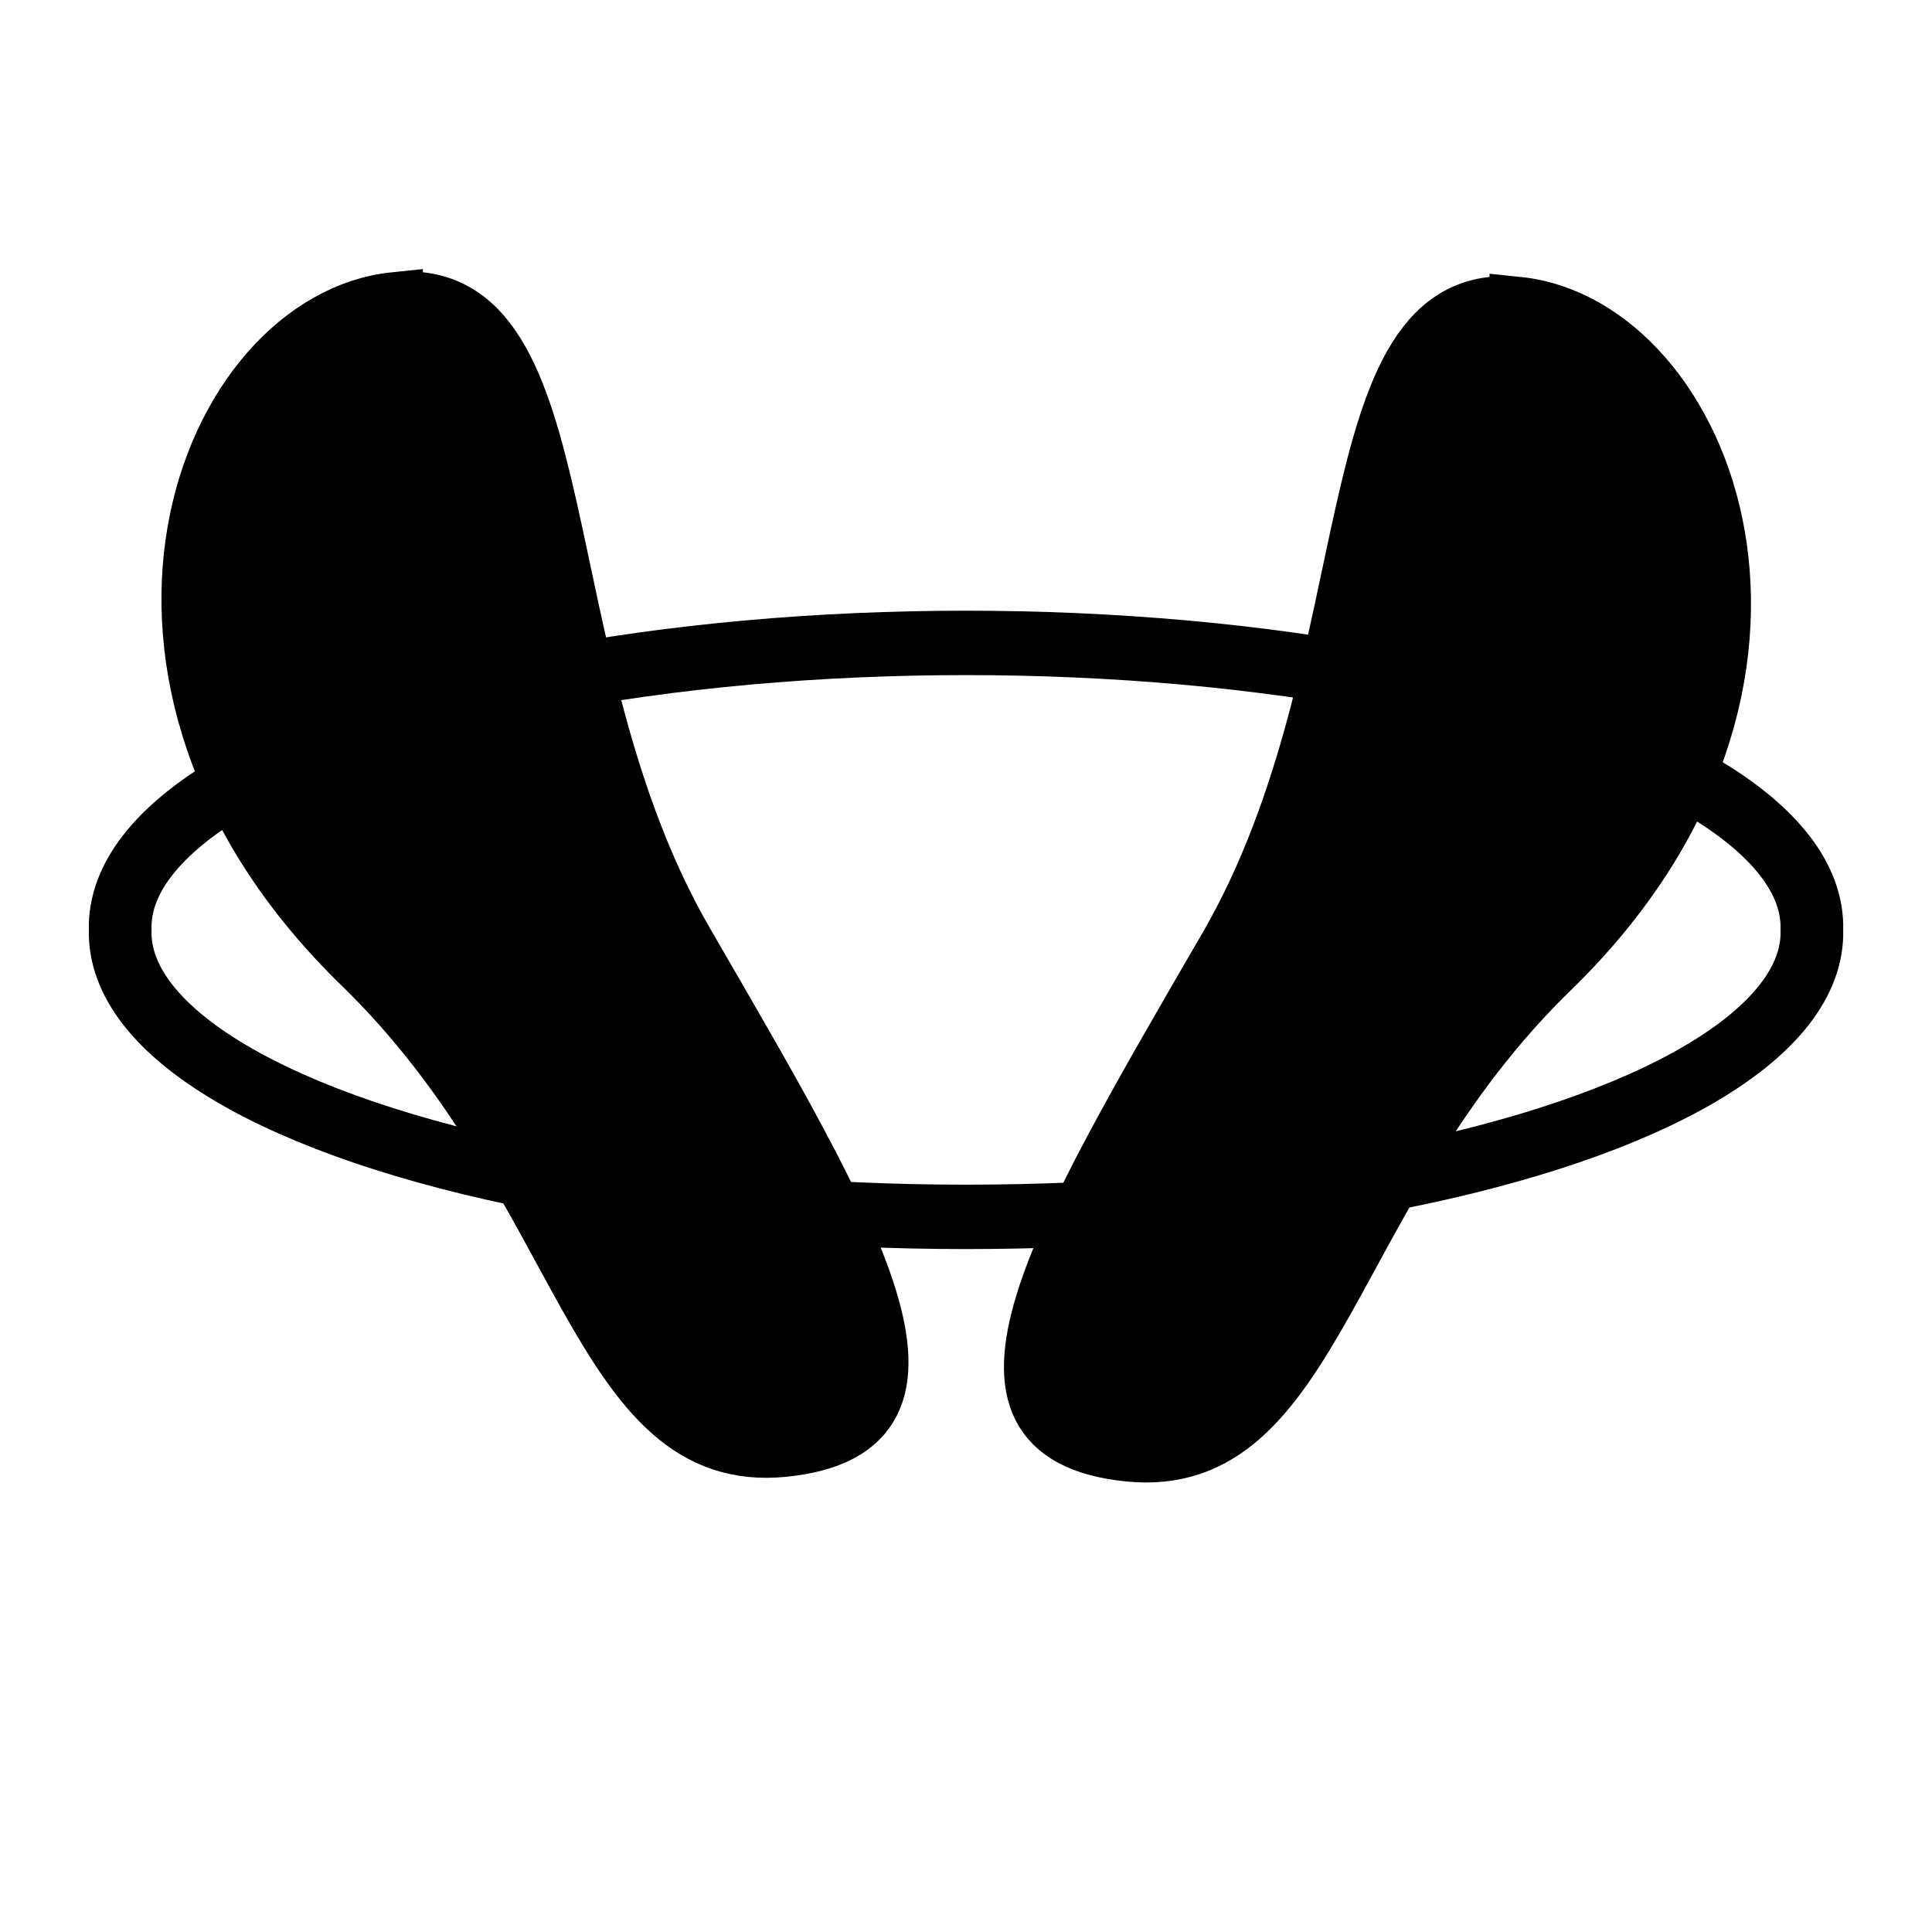
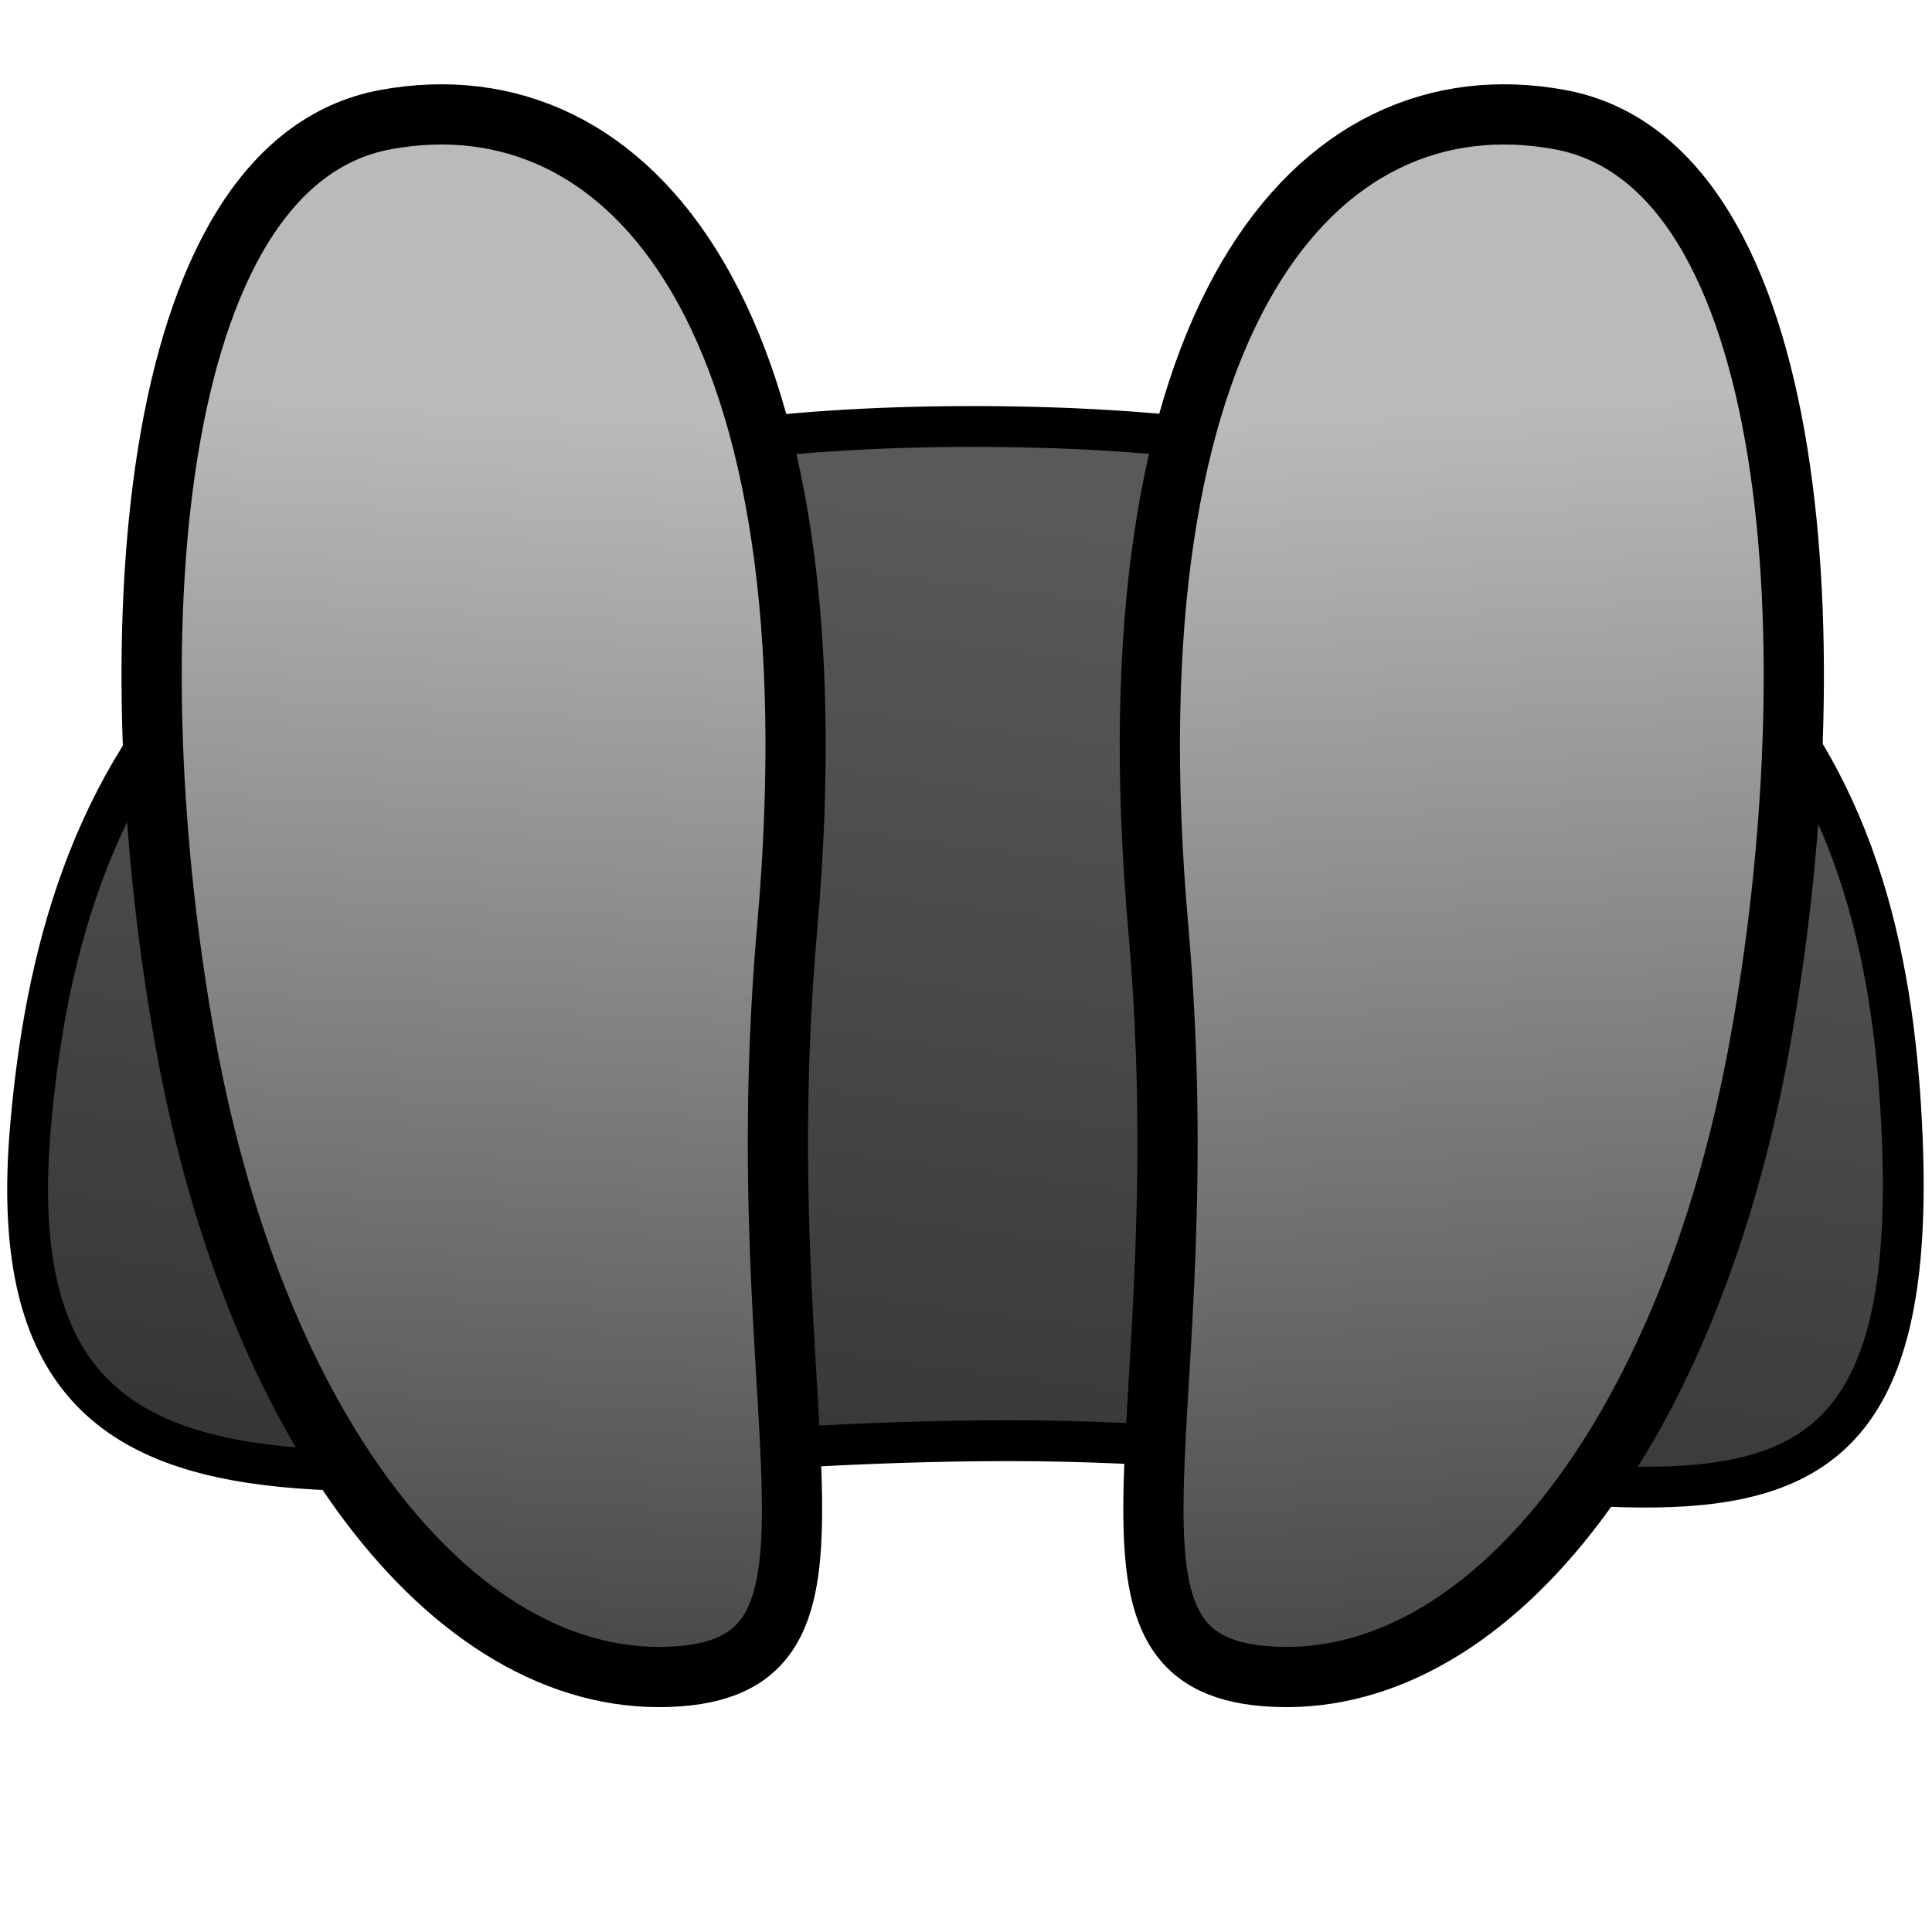
- <svg xmlns="http://www.w3.org/2000/svg" width="24" height="24" id="svg4744" version="1.1">
+ <svg xmlns="http://www.w3.org/2000/svg" xmlns:xlink="http://www.w3.org/1999/xlink" width="24" height="24" id="svg4744" version="1.1">
  <defs id="defs4746">
-     <linearGradient id="linearGradient4964">
-       <stop style="stop-color:#ffffff;stop-opacity:1;" offset="0" id="stop4966" />
-       <stop style="stop-color:#000000;stop-opacity:1;" offset="1" id="stop4968" />
+     <linearGradient id="linearGradient4062">
+       <stop style="stop-color:#2f2f2f;stop-opacity:1;" offset="0" id="stop4064" />
+       <stop style="stop-color:#bababa;stop-opacity:0" offset="1" id="stop4066" />
    </linearGradient>
+     <linearGradient id="linearGradient3946">
+       <stop style="stop-color:#595959;stop-opacity:1;" offset="0" id="stop3948" />
+       <stop style="stop-color:#323232;stop-opacity:1;" offset="1" id="stop3950" />
+     </linearGradient>
+     <linearGradient id="linearGradient3783">
+       <stop style="stop-color:#bababa;stop-opacity:1;" offset="0" id="stop3785" />
+       <stop style="stop-color:#bababa;stop-opacity:0;" offset="1" id="stop3787" />
+     </linearGradient>
+     <linearGradient id="linearGradient3772">
+       <stop style="stop-color:#000000;stop-opacity:1;" offset="0" id="stop3774" />
+       <stop style="stop-color:#666666;stop-opacity:0" offset="1" id="stop3776" />
+     </linearGradient>
+     <linearGradient xlink:href="#linearGradient3783" id="linearGradient3789" x1="14.905" y1="1036.342" x2="4.632" y2="1050.27" gradientUnits="userSpaceOnUse" gradientTransform="translate(-30.26786,-4.375)" />
+     <radialGradient xlink:href="#linearGradient3772" id="radialGradient3809" cx="6.789" cy="9.887" fx="6.789" fy="9.887" r="4.816" gradientTransform="matrix(0.6026992,0.3739307,-0.1585989,0.2556288,-26.27527,1028.03)" gradientUnits="userSpaceOnUse" />
+     <linearGradient xlink:href="#linearGradient3783-4" id="linearGradient3789-8" x1="14.905" y1="1036.342" x2="4.632" y2="1050.27" gradientUnits="userSpaceOnUse" />
+     <linearGradient id="linearGradient3783-4">
+       <stop style="stop-color:#bababa;stop-opacity:1;" offset="0" id="stop3785-6" />
+       <stop style="stop-color:#bababa;stop-opacity:0;" offset="1" id="stop3787-8" />
+     </linearGradient>
+     <radialGradient xlink:href="#linearGradient3772-8" id="radialGradient3809-5" cx="6.789" cy="9.887" fx="6.789" fy="9.887" r="4.816" gradientTransform="matrix(0.6026992,0.3739307,-0.1585989,0.2556288,-26.27527,1028.03)" gradientUnits="userSpaceOnUse" />
+     <linearGradient id="linearGradient3772-8">
+       <stop style="stop-color:#000000;stop-opacity:1;" offset="0" id="stop3774-4" />
+       <stop style="stop-color:#666666;stop-opacity:0" offset="1" id="stop3776-5" />
+     </linearGradient>
+     <radialGradient r="4.816" fy="9.887" fx="6.789" cy="9.887" cx="6.789" gradientTransform="matrix(0.7490424,0.02873228,-0.01549183,0.4038676,10.98386,1034.124)" gradientUnits="userSpaceOnUse" id="radialGradient3893" xlink:href="#linearGradient3772-8" />
+     <radialGradient r="4.816" fy="9.887" fx="6.789" cy="9.887" cx="6.789" gradientTransform="matrix(0.9522502,0.03528737,-0.01496679,0.4038874,9.515927,1035.089)" gradientUnits="userSpaceOnUse" id="radialGradient3893-1" xlink:href="#linearGradient3772-8-7" />
+     <linearGradient id="linearGradient3772-8-7">
+       <stop style="stop-color:#000000;stop-opacity:1;" offset="0" id="stop3774-4-5" />
+       <stop style="stop-color:#666666;stop-opacity:0" offset="1" id="stop3776-5-3" />
+     </linearGradient>
+     <radialGradient r="4.816" fy="9.887" fx="6.789" cy="9.887" cx="6.789" gradientTransform="matrix(-0.7424873,0.06150774,0.03336676,0.4027849,12.68778,1033.878)" gradientUnits="userSpaceOnUse" id="radialGradient3927" xlink:href="#linearGradient3772-8-7" />
+     <radialGradient r="4.816" fy="9.887" fx="6.789" cy="9.887" cx="6.789" gradientTransform="matrix(-0.7424873,0.06150774,0.03336676,0.4027849,12.68778,1033.878)" gradientUnits="userSpaceOnUse" id="radialGradient3927-6" xlink:href="#linearGradient3772-8-7-3" />
+     <linearGradient id="linearGradient3772-8-7-3">
+       <stop style="stop-color:#000000;stop-opacity:1;" offset="0" id="stop3774-4-5-2" />
+       <stop style="stop-color:#666666;stop-opacity:0" offset="1" id="stop3776-5-3-0" />
+     </linearGradient>
+     <radialGradient r="4.816" fy="9.887" fx="6.789" cy="9.887" cx="6.789" gradientTransform="matrix(-0.7424873,0.06150774,0.03336676,0.4027849,16.60754,1041.302)" gradientUnits="userSpaceOnUse" id="radialGradient4005" xlink:href="#linearGradient3772-8-7-3" />
+     <radialGradient r="4.816" fy="9.887" fx="6.789" cy="9.887" cx="6.789" gradientTransform="matrix(-0.7424873,0.06150774,0.03336676,0.4027849,12.68778,1033.878)" gradientUnits="userSpaceOnUse" id="radialGradient3927-8" xlink:href="#linearGradient3772-8-7-1" />
+     <linearGradient id="linearGradient3772-8-7-1">
+       <stop style="stop-color:#000000;stop-opacity:1;" offset="0" id="stop3774-4-5-4" />
+       <stop style="stop-color:#666666;stop-opacity:0" offset="1" id="stop3776-5-3-9" />
+     </linearGradient>
+     <radialGradient r="4.816" fy="9.887" fx="6.789" cy="9.887" cx="6.789" gradientTransform="matrix(0.7424873,0.06150774,-0.03336676,0.4027849,10.60345,1033.878)" gradientUnits="userSpaceOnUse" id="radialGradient4041" xlink:href="#linearGradient3772-8-7-1" />
+     <linearGradient xlink:href="#linearGradient3946" id="linearGradient4395" gradientUnits="userSpaceOnUse" gradientTransform="matrix(1.377969,0,0,-0.8258899,-4.46775,1900.374)" x1="15.952" y1="1047.292" x2="12.4" y2="1030.961" />
+     <linearGradient xlink:href="#linearGradient3946-7-3-3" id="linearGradient4435-0" gradientUnits="userSpaceOnUse" gradientTransform="matrix(0.5137538,0,0,0.8641239,-1.027351,140.2183)" x1="12.838" y1="1033.157" x2="10.088" y2="1052.354" />
+     <linearGradient id="linearGradient3946-7-3-3">
+       <stop style="stop-color:#bababa;stop-opacity:1;" offset="0" id="stop3948-9-8-9" />
+       <stop style="stop-color:#323232;stop-opacity:1;" offset="1" id="stop3950-5-4-4" />
+     </linearGradient>
+     <linearGradient y2="1052.354" x2="10.088" y1="1033.157" x1="12.838" gradientTransform="matrix(-0.5676391,-0.1035064,-0.1740958,0.9547581,205.2007,48.35265)" gradientUnits="userSpaceOnUse" id="linearGradient4452" xlink:href="#linearGradient3946-7-3-3" />
+     <linearGradient y2="1052.354" x2="10.088" y1="1033.157" x1="12.838" gradientTransform="matrix(-0.5054199,-0.09216104,-0.1550131,0.8501065,185.02,155.7607)" gradientUnits="userSpaceOnUse" id="linearGradient4452-8" xlink:href="#linearGradient3946-7-3-3-8" />
+     <linearGradient id="linearGradient3946-7-3-3-8">
+       <stop style="stop-color:#bababa;stop-opacity:1;" offset="0" id="stop3948-9-8-9-5" />
+       <stop style="stop-color:#323232;stop-opacity:1;" offset="1" id="stop3950-5-4-4-3" />
+     </linearGradient>
+     <linearGradient y2="1052.354" x2="10.088" y1="1033.157" x1="12.838" gradientTransform="matrix(0.5054199,-0.09216104,0.1550131,0.8501065,-161.0038,155.6588)" gradientUnits="userSpaceOnUse" id="linearGradient4486" xlink:href="#linearGradient3946-7-3-3-8" />
+     <linearGradient y2="1052.354" x2="10.088" y1="1033.157" x1="12.838" gradientTransform="matrix(-0.5676391,-0.1035064,-0.1740958,0.9547581,205.5164,48.22638)" gradientUnits="userSpaceOnUse" id="linearGradient4452-81" xlink:href="#linearGradient3946-7-3-3-0" />
+     <linearGradient id="linearGradient3946-7-3-3-0">
+       <stop style="stop-color:#bababa;stop-opacity:1;" offset="0" id="stop3948-9-8-9-9" />
+       <stop style="stop-color:#323232;stop-opacity:1;" offset="1" id="stop3950-5-4-4-5" />
+     </linearGradient>
+     <linearGradient y2="1052.354" x2="10.088" y1="1033.157" x1="12.838" gradientTransform="matrix(0.5676391,-0.1035064,0.1740958,0.9547581,-181.1845,48.35271)" gradientUnits="userSpaceOnUse" id="linearGradient6238" xlink:href="#linearGradient3946-7-3-3-0" />
+     <linearGradient xlink:href="#linearGradient3946-7-3-3" id="linearGradient6261" gradientUnits="userSpaceOnUse" gradientTransform="matrix(-0.5676391,-0.1035064,-0.1740958,0.9547581,205.2007,48.35265)" x1="12.838" y1="1033.157" x2="10.088" y2="1052.354" />
+     <linearGradient xlink:href="#linearGradient3946-7-3-3-0" id="linearGradient6263" gradientUnits="userSpaceOnUse" gradientTransform="matrix(0.5676391,-0.1035064,0.1740958,0.9547581,-181.1845,48.35271)" x1="12.838" y1="1033.157" x2="10.088" y2="1052.354" />
  </defs>
  <g id="layer1" transform="translate(0,-1028.362)">
-     <rect ry="3.727" y="1028.842" x="-23.52" height="23.04" width="23.04" id="rect2996-9-2-7-9-4-68-54-5-7-8" style="fill:none;stroke:none" transform="scale(-1,1)" />
-     <path style="fill:none;stroke:#000000;stroke-width:0.8;stroke-linecap:round;stroke-miterlimit:4;stroke-opacity:1;stroke-dasharray:none" id="path4326-5" d="m -46.407,291.451 a 10.795,3.531 0 1 1 -21.589,0 10.795,3.531 0 1 1 21.589,0 z" transform="matrix(0.9733978,0,0,1,67.68029,748.4624)" />
-     <path id="path4326-5-2" d="m 4.903,1032.094 c 2.334,-0.238 1.579,4.465 3.611,7.971 2.115,3.65 3.558,6.055 1.224,6.293 -2.334,0.238 -2.436,-3.269 -5.25,-6.004 -3.712,-3.608 -1.919,-8.022 0.415,-8.261 z" style="fill:#000000;stroke:#000000;stroke-width:0.701;stroke-linecap:round;stroke-miterlimit:4;stroke-opacity:1" />
-     <path id="path4326-5-2-4" d="m 18.854,1032.152 c -2.334,-0.238 -1.579,4.465 -3.611,7.971 -2.115,3.65 -3.558,6.055 -1.224,6.293 2.334,0.238 2.436,-3.269 5.25,-6.004 3.712,-3.608 1.919,-8.022 -0.415,-8.261 z" style="fill:#000000;stroke:#000000;stroke-width:0.701;stroke-linecap:round;stroke-miterlimit:4;stroke-opacity:1" />
+     <path style="fill:url(#linearGradient4395);fill-opacity:1;stroke:#000000;stroke-width:0.507;stroke-miterlimit:4;stroke-opacity:1;stroke-dasharray:none" d="m 23.631,1042.517 c -0.169,-4.212 -1.693,-8.878 -11.616,-8.857 -9.43,0.02 -11.276,4.509 -11.637,8.71 -0.52,6.045 4.819,3.889 12.157,3.889 7.339,0 11.356,2.745 11.096,-3.741 z" id="path3875" />
+     <g id="g4242-2" transform="matrix(1.350455,0,0,1.350455,-35.31869,569.3091)" style="fill:none;stroke:#b3b3b3;stroke-opacity:1" />
+     <g id="g6257" transform="translate(0.07545321,0)" style="stroke:#000000">
+       <path id="path3875-4-5-9" d="m 14.313,1039.889 c 0.54,6.15 -1.138,9.115 1.35,9.297 2.705,0.198 5.229,-2.959 6.118,-7.832 0.889,-4.873 0.539,-10.956 -2.484,-11.507 -3.023,-0.551 -5.652,2.438 -4.984,10.041 z" style="fill:url(#linearGradient6261);fill-opacity:1;stroke:#000000;stroke-width:0.748;stroke-opacity:1" />
+       <path id="path3875-4-5-9-9" d="m 9.703,1039.889 c -0.54,6.15 1.138,9.115 -1.35,9.297 -2.705,0.198 -5.229,-2.959 -6.118,-7.832 -0.889,-4.873 -0.539,-10.956 2.484,-11.507 3.023,-0.551 5.652,2.438 4.984,10.041 z" style="fill:url(#linearGradient6263);fill-opacity:1;stroke:#000000;stroke-width:0.748;stroke-opacity:1" />
+     </g>
  </g>
</svg>
